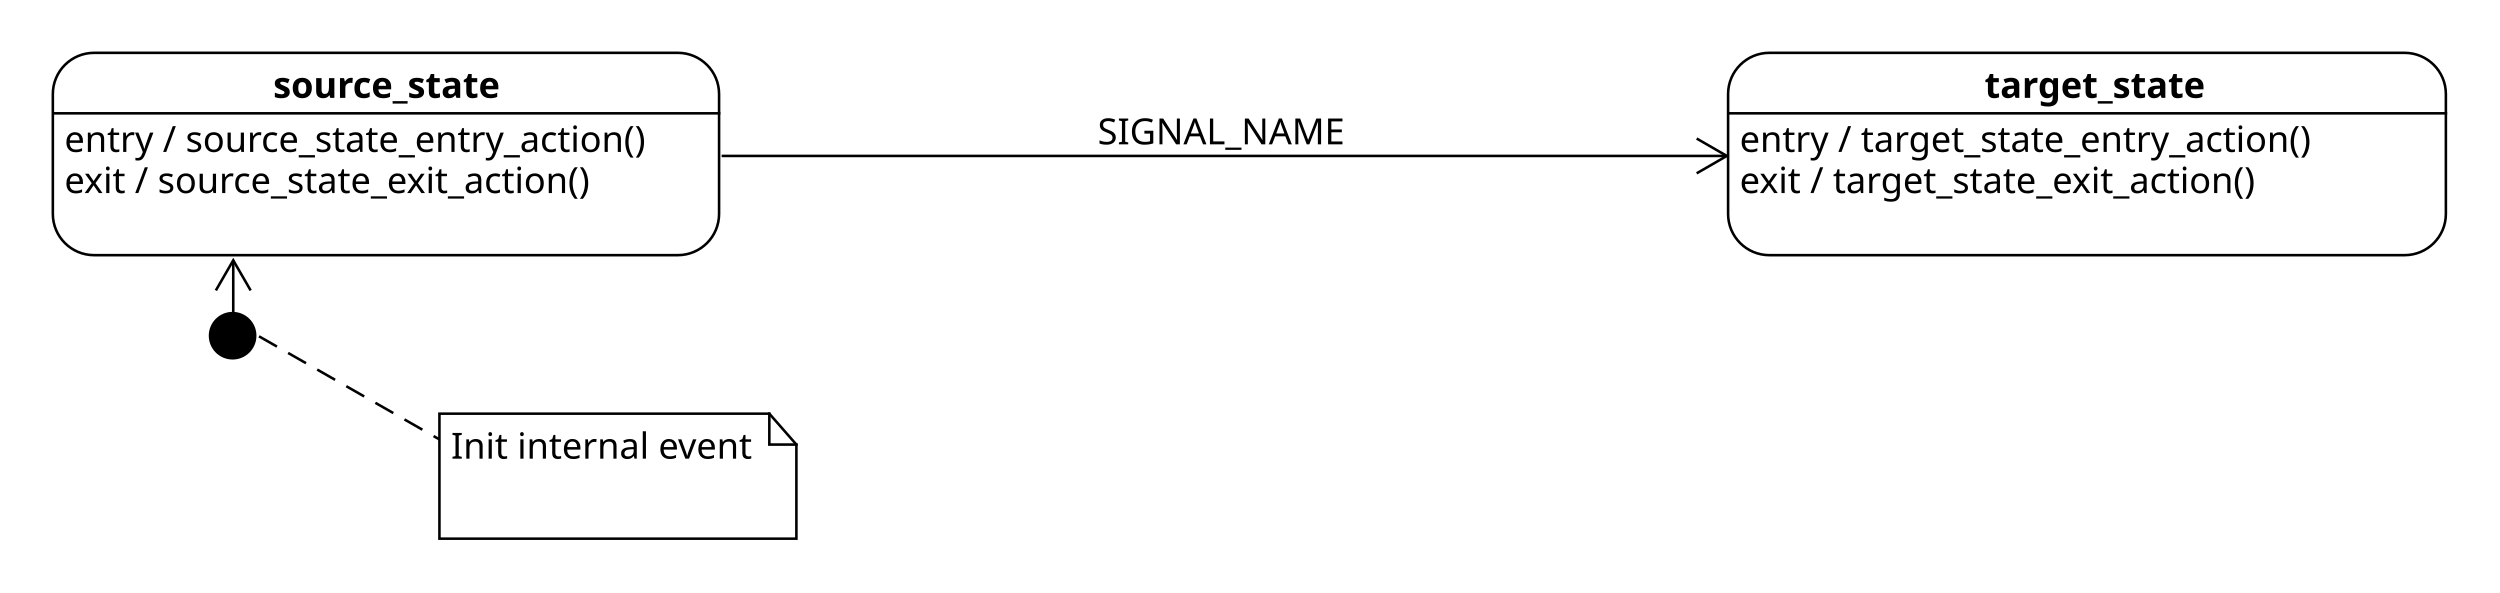
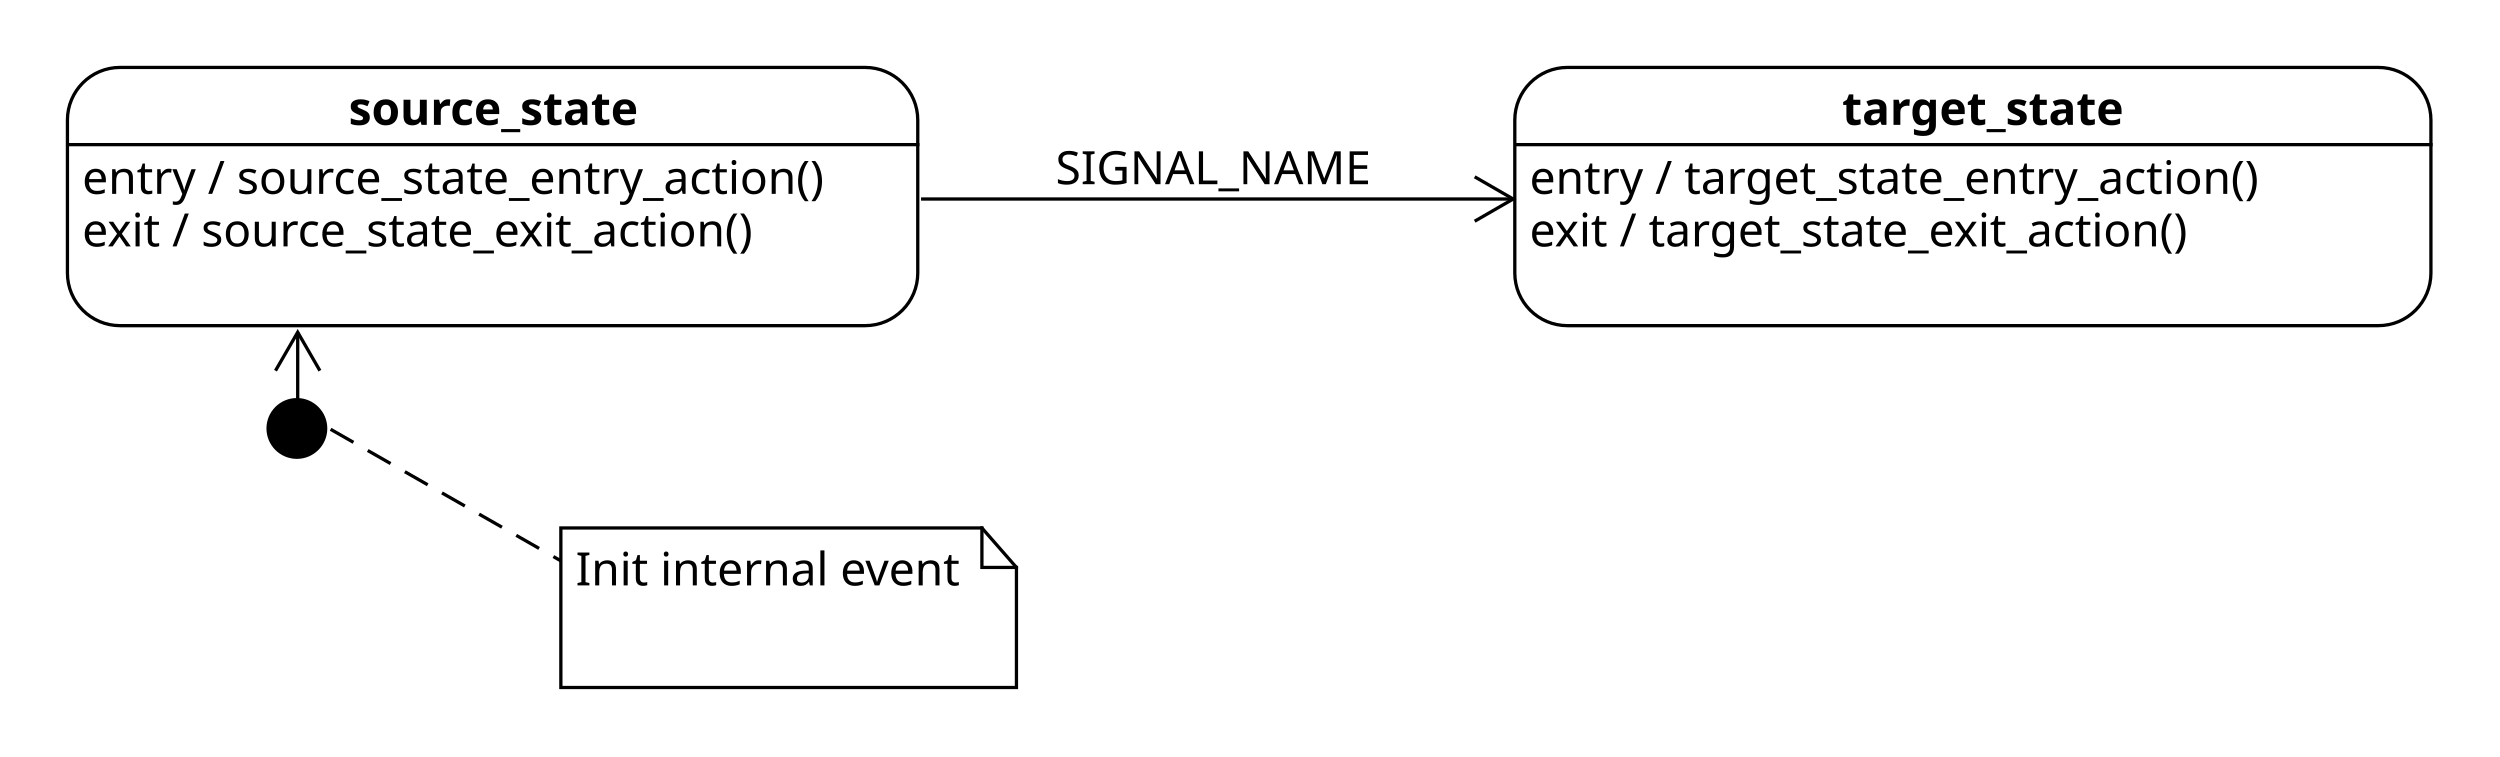
- <svg xmlns="http://www.w3.org/2000/svg" fill-opacity="1" color-rendering="auto" color-interpolation="auto" text-rendering="auto" stroke="black" stroke-linecap="square" width="970" stroke-miterlimit="10" shape-rendering="auto" stroke-opacity="1" fill="black" stroke-dasharray="none" font-weight="normal" stroke-width="1" viewBox="60 220 970 230" height="230" font-family="'Dialog'" font-style="normal" stroke-linejoin="miter" font-size="12px" stroke-dashoffset="0" image-rendering="auto">
+ <svg xmlns="http://www.w3.org/2000/svg" fill-opacity="1" color-rendering="auto" color-interpolation="auto" text-rendering="auto" stroke="black" stroke-linecap="square" width="760" stroke-miterlimit="10" shape-rendering="auto" stroke-opacity="1" fill="black" stroke-dasharray="none" font-weight="normal" stroke-width="1" viewBox="350 220 760 230" height="230" font-family="'Dialog'" font-style="normal" stroke-linejoin="miter" font-size="12px" stroke-dashoffset="0" image-rendering="auto">
  <defs id="genericDefs" />
  <g>
    <defs id="defs1">
      <clipPath clipPathUnits="userSpaceOnUse" id="clipPath1">
        <path d="M0 0 L2147483647 0 L2147483647 2147483647 L0 2147483647 L0 0 Z" />
      </clipPath>
      <clipPath clipPathUnits="userSpaceOnUse" id="clipPath2">
        <path d="M0 0 L0 50 L140 50 L140 0 Z" />
      </clipPath>
      <clipPath clipPathUnits="userSpaceOnUse" id="clipPath3">
        <path d="M0 0 L0 20 L20 20 L20 0 Z" />
      </clipPath>
      <clipPath clipPathUnits="userSpaceOnUse" id="clipPath4">
        <path d="M0 0 L0 80 L280 80 L280 0 Z" />
      </clipPath>
      <clipPath clipPathUnits="userSpaceOnUse" id="clipPath5">
        <path d="M0 0 L0 80 L260 80 L260 0 Z" />
      </clipPath>
      <clipPath clipPathUnits="userSpaceOnUse" id="clipPath6">
        <path d="M0 0 L0 70 L100 70 L100 0 Z" />
      </clipPath>
      <clipPath clipPathUnits="userSpaceOnUse" id="clipPath7">
        <path d="M0 0 L0 60 L30 60 L30 0 Z" />
      </clipPath>
      <clipPath clipPathUnits="userSpaceOnUse" id="clipPath8">
-         <path d="M0 0 L0 40 L420 40 L420 0 Z" />
+         <path d="M0 0 L0 40 L210 40 L210 0 Z" />
      </clipPath>
    </defs>
-     <g fill="rgb(255,255,255)" fill-opacity="0" transform="translate(230,380)" stroke-opacity="0" stroke="rgb(255,255,255)">
+     <g fill="rgb(255,255,255)" fill-opacity="0" transform="translate(520,380)" stroke-opacity="0" stroke="rgb(255,255,255)">
      <path d="M0.5 0.5 L128.5 0.5 L139 12.5 L139 49 L0.5 49 Z" stroke="none" clip-path="url(#clipPath2)" />
    </g>
-     <g transform="translate(230,380)">
+     <g transform="translate(520,380)">
      <path fill="none" d="M0.5 0.5 L128.5 0.5 L139 12.5 L139 49 L0.5 49 Z" clip-path="url(#clipPath2)" />
      <path fill="none" d="M128.5 0.5 L128.5 12.5 L139 12.5" clip-path="url(#clipPath2)" />
      <text x="5" font-size="14px" y="17.969" clip-path="url(#clipPath2)" font-family="sans-serif" stroke="none" xml:space="preserve">Init internal event</text>
    </g>
-     <g transform="translate(140,340)">
+     <g transform="translate(430,340)">
      <circle r="8.75" clip-path="url(#clipPath3)" cx="10.25" cy="10.25" stroke="none" />
      <circle fill="none" r="8.75" clip-path="url(#clipPath3)" cx="10.25" cy="10.25" />
    </g>
-     <g fill="rgb(255,255,255)" fill-opacity="0" transform="translate(730,240)" stroke-opacity="0" stroke="rgb(255,255,255)">
+     <g fill="rgb(255,255,255)" fill-opacity="0" transform="translate(810,240)" stroke-opacity="0" stroke="rgb(255,255,255)">
      <rect x="0.5" y="0.5" clip-path="url(#clipPath4)" width="278.5" rx="16" ry="16" height="78.5" stroke="none" />
    </g>
-     <g transform="translate(730,240)">
+     <g transform="translate(810,240)">
      <rect x="0.5" y="0.5" clip-path="url(#clipPath4)" fill="none" width="278.5" rx="16" ry="16" height="78.5" />
      <text x="100" font-size="14px" y="17.969" clip-path="url(#clipPath4)" font-family="sans-serif" stroke="none" font-weight="bold" xml:space="preserve">target_state</text>
      <path fill="none" d="M1 23.969 L279 23.969" clip-path="url(#clipPath4)" />
      <text x="5" font-size="14px" y="38.938" clip-path="url(#clipPath4)" font-family="sans-serif" stroke="none" xml:space="preserve">entry / target_state_entry_action()</text>
      <text x="5" font-size="14px" y="54.906" clip-path="url(#clipPath4)" font-family="sans-serif" stroke="none" xml:space="preserve">exit / target_state_exit_action()</text>
    </g>
-     <g fill="rgb(255,255,255)" fill-opacity="0" transform="translate(80,240)" stroke-opacity="0" stroke="rgb(255,255,255)">
+     <g fill="rgb(255,255,255)" fill-opacity="0" transform="translate(370,240)" stroke-opacity="0" stroke="rgb(255,255,255)">
      <rect x="0.5" y="0.5" clip-path="url(#clipPath5)" width="258.5" rx="16" ry="16" height="78.5" stroke="none" />
    </g>
-     <g transform="translate(80,240)">
+     <g transform="translate(370,240)">
      <rect x="0.5" y="0.5" clip-path="url(#clipPath5)" fill="none" width="258.5" rx="16" ry="16" height="78.5" />
      <text x="86" font-size="14px" y="17.969" clip-path="url(#clipPath5)" font-family="sans-serif" stroke="none" font-weight="bold" xml:space="preserve">source_state</text>
      <path fill="none" d="M1 23.969 L259 23.969" clip-path="url(#clipPath5)" />
      <text x="5" font-size="14px" y="38.938" clip-path="url(#clipPath5)" font-family="sans-serif" stroke="none" xml:space="preserve">entry / source_state_entry_action()</text>
      <text x="5" font-size="14px" y="54.906" clip-path="url(#clipPath5)" font-family="sans-serif" stroke="none" xml:space="preserve">exit / source_state_exit_action()</text>
    </g>
-     <g stroke-dasharray="8,5" stroke-miterlimit="5" transform="translate(150,340)" stroke-linecap="butt">
+     <g stroke-dasharray="8,5" stroke-miterlimit="5" transform="translate(440,340)" stroke-linecap="butt">
      <path fill="none" d="M10.5 10.5 L80.5 50.5" clip-path="url(#clipPath6)" />
    </g>
-     <g transform="translate(140,310)">
+     <g transform="translate(430,310)">
      <path fill="none" d="M10.5 40.5 L10.5 11.5" clip-path="url(#clipPath7)" />
      <path fill="none" d="M17 22.258 L10.5 11 L4 22.258" clip-path="url(#clipPath7)" />
    </g>
-     <g transform="translate(330,260)">
-       <path fill="none" d="M10.5 20.5 L399.5 20.5" clip-path="url(#clipPath8)" />
-       <path fill="none" d="M388.742 27 L400 20.5 L388.742 14" clip-path="url(#clipPath8)" />
-       <text x="155.892" font-size="14px" y="16" clip-path="url(#clipPath8)" font-family="sans-serif" stroke="none" xml:space="preserve">SIGNAL_NAME</text>
+     <g transform="translate(620,260)">
+       <path fill="none" d="M10.5 20.5 L189.5 20.5" clip-path="url(#clipPath8)" />
+       <path fill="none" d="M178.742 27 L190 20.5 L178.742 14" clip-path="url(#clipPath8)" />
+       <text x="50.892" font-size="14px" y="16" clip-path="url(#clipPath8)" font-family="sans-serif" stroke="none" xml:space="preserve">SIGNAL_NAME</text>
    </g>
  </g>
</svg>
